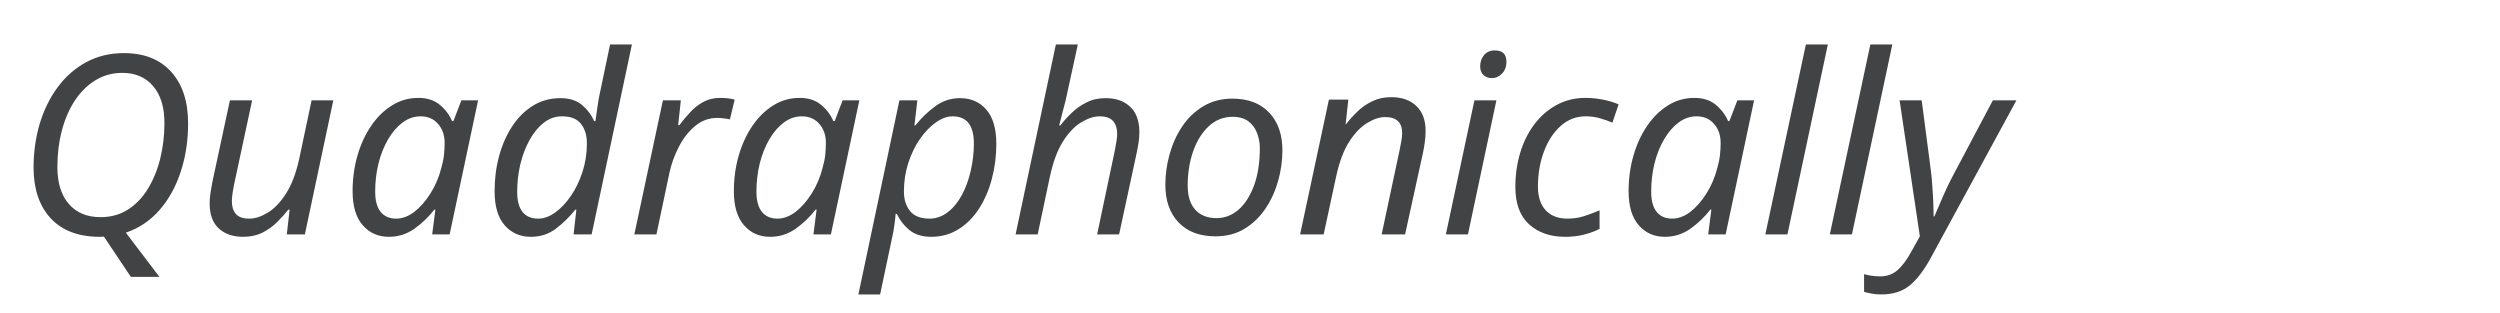
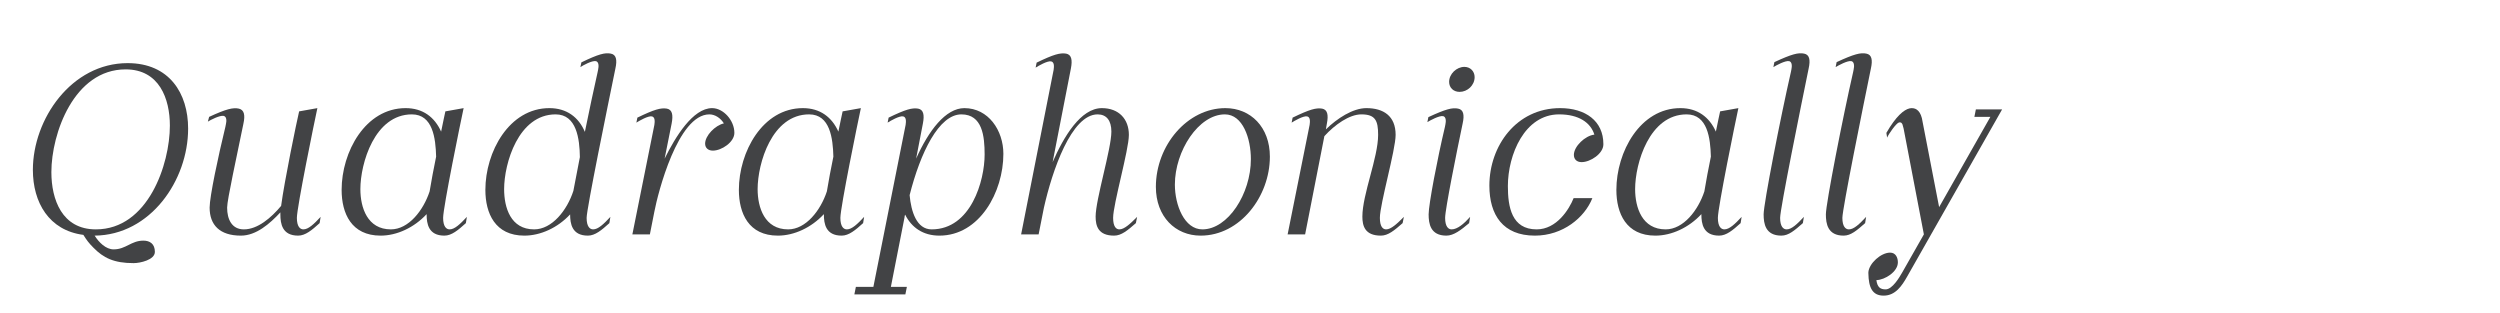
- <svg xmlns="http://www.w3.org/2000/svg" width="320" height="40">
-   <text fill="#424345" fill-rule="evenodd" font-family="Apium-LightItalic, Apium" font-size="32" font-style="italic" font-weight="300">
-     <tspan x="2" y="30">Quadraphonically</tspan>
-   </text>
+ <svg xmlns="http://www.w3.org/2000/svg" width="320px" height="40px" viewBox="0 0 320 40" version="1.1">
+   <g id="_exports" stroke="none" stroke-width="1" fill="none" fill-rule="evenodd">
+     <g id="Apium" transform="translate(0, -756)">
+       <g id="apium-styles" transform="translate(0, 686)">
+         <g id="apium-latin-light-italic" transform="translate(0, 70)">
+           <rect id="Rectangle-Copy-8" fill="#F7DF88" opacity="0" x="0" y="0" width="320" height="40" />
+           <g transform="translate(4.208, 6.8172)" fill="#424345" fill-rule="nonzero">
+             <path d="M12.896,26.863 C13.728,26.863 15.616,26.447 15.616,25.423 C15.616,24.399 14.976,23.983 14.144,23.983 C12.576,23.983 11.904,25.103 10.336,25.103 C9.344,25.103 8.448,24.207 7.904,23.343 C15.04,23.279 19.872,16.271 19.872,9.647 C19.872,5.135 17.472,1.263 12.128,1.263 C4.928,1.263 0,8.431 0,14.927 C0,19.087 2.048,22.671 6.464,23.247 C6.88,23.919 7.168,24.303 7.744,24.879 C9.024,26.191 10.368,26.863 12.896,26.863 Z M2.368,15.215 C2.368,10.255 5.28,2.063 11.872,2.063 C16.192,2.063 17.536,5.839 17.536,9.263 C17.536,14.191 14.752,22.543 8.064,22.543 C3.712,22.543 2.368,18.703 2.368,15.215 Z" id="Shape" />
+             <path d="M26.624,23.343 C28.576,23.343 30.304,21.839 31.68,20.367 L31.68,20.623 C31.68,21.807 31.904,23.343 33.952,23.343 C34.88,23.343 35.712,22.639 36.704,21.743 L36.832,20.943 C35.968,21.871 35.264,22.543 34.624,22.543 C34.208,22.543 33.792,22.191 33.792,21.071 C33.792,19.727 36.032,8.783 36.416,7.023 L34.08,7.439 C33.76,8.783 32.192,16.367 31.776,19.535 C30.496,21.071 28.768,22.543 27.008,22.543 C25.472,22.543 24.864,21.263 24.864,19.759 C24.864,18.735 26.112,13.167 26.944,9.039 C27.2,7.887 27.04,7.247 26.368,7.087 C25.632,6.927 24.768,7.119 22.56,8.143 L22.4,8.751 C22.752,8.527 23.936,7.919 24.416,8.015 C24.832,8.111 24.8,8.687 24.704,9.103 L24.64,9.423 C23.712,13.231 22.624,18.351 22.624,19.759 C22.624,21.967 23.904,23.343 26.624,23.343 Z" id="Path" />
+             <path d="M44.512,23.343 C46.592,23.343 48.8,22.319 50.4,20.591 L50.4,20.623 C50.4,21.807 50.624,23.343 52.672,23.343 C53.6,23.343 54.432,22.639 55.424,21.743 L55.552,20.943 C54.688,21.871 53.984,22.543 53.344,22.543 C52.928,22.543 52.512,22.191 52.512,21.071 C52.512,19.727 54.752,8.783 55.136,7.023 L52.8,7.439 C52.704,7.823 52.512,8.815 52.256,10.031 C51.424,8.175 49.92,7.023 47.712,7.023 C42.56,7.023 39.52,12.623 39.52,17.487 C39.52,20.495 40.768,23.343 44.512,23.343 Z M41.92,17.391 C41.92,14.095 43.744,7.823 48.512,7.823 C51.2,7.823 51.552,10.895 51.616,13.231 C51.296,14.767 51.008,16.335 50.784,17.679 C49.984,20.111 48.096,22.543 45.824,22.543 C42.816,22.543 41.92,19.759 41.92,17.391 Z" id="Shape" />
+             <path d="M62.912,23.343 C64.96,23.343 67.168,22.351 68.768,20.623 C68.768,21.807 68.992,23.343 71.04,23.343 C71.968,23.343 72.8,22.639 73.792,21.743 L73.92,20.943 C73.056,21.871 72.352,22.543 71.712,22.543 C71.296,22.543 70.88,22.191 70.88,21.071 C70.88,19.919 73.536,6.959 74.56,1.967 C74.816,0.815 74.656,0.175 73.984,0.047 C73.248,-0.113 72.384,0.111 70.208,1.167 L70.08,1.775 C70.4,1.551 71.584,0.911 72.064,1.007 C72.448,1.103 72.448,1.647 72.352,2.095 L72.288,2.415 C71.808,4.495 71.232,7.279 70.656,10.063 C69.856,8.175 68.32,7.023 66.112,7.023 C60.96,7.023 57.92,12.623 57.92,17.487 C57.92,20.495 59.168,23.343 62.912,23.343 Z M60.32,17.391 C60.32,14.095 62.144,7.823 66.912,7.823 C69.6,7.823 69.984,10.959 70.016,13.295 L69.184,17.615 C68.384,20.079 66.464,22.543 64.16,22.543 C61.152,22.543 60.32,19.759 60.32,17.391 Z" id="Shape" />
+             <path d="M79.552,20.271 C80,17.903 82.56,7.823 86.592,7.823 C87.328,7.823 88.032,8.303 88.448,8.975 C87.328,9.231 86.048,10.543 86.048,11.567 C86.048,12.111 86.432,12.463 87.04,12.463 C88.16,12.463 89.792,11.375 89.792,10.191 C89.792,8.591 88.384,7.023 86.944,7.023 C84.48,7.023 82.24,10.703 80.864,13.487 L81.76,9.007 C81.984,7.855 81.824,7.215 81.152,7.087 C80.384,6.959 79.552,7.183 77.376,8.239 L77.248,8.879 C77.6,8.655 78.752,7.983 79.232,8.079 C79.648,8.175 79.616,8.719 79.552,9.167 L79.488,9.487 L76.736,23.183 L78.976,23.183 L79.552,20.271 Z" id="Path" />
+             <path d="M95.36,23.343 C97.44,23.343 99.648,22.319 101.248,20.591 L101.248,20.623 C101.248,21.807 101.472,23.343 103.52,23.343 C104.448,23.343 105.28,22.639 106.272,21.743 L106.4,20.943 C105.536,21.871 104.832,22.543 104.192,22.543 C103.776,22.543 103.36,22.191 103.36,21.071 C103.36,19.727 105.6,8.783 105.984,7.023 L103.648,7.439 C103.552,7.823 103.36,8.815 103.104,10.031 C102.272,8.175 100.768,7.023 98.56,7.023 C93.408,7.023 90.368,12.623 90.368,17.487 C90.368,20.495 91.616,23.343 95.36,23.343 Z M92.768,17.391 C92.768,14.095 94.592,7.823 99.36,7.823 C102.048,7.823 102.4,10.895 102.464,13.231 C102.144,14.767 101.856,16.335 101.632,17.679 C100.832,20.111 98.944,22.543 96.672,22.543 C93.664,22.543 92.768,19.759 92.768,17.391 Z" id="Shape" />
+             <path d="M116.032,23.343 C121.184,23.343 124.224,17.743 124.224,12.879 C124.224,9.871 122.304,7.023 119.232,7.023 C116.832,7.023 114.656,9.903 113.056,13.487 L113.92,9.007 C114.144,7.855 113.984,7.215 113.312,7.087 C112.544,6.959 111.712,7.183 109.536,8.239 L109.408,8.879 C109.76,8.655 110.912,7.983 111.392,8.079 C111.808,8.175 111.776,8.719 111.712,9.167 L111.648,9.487 L107.584,29.903 L105.344,29.903 L105.152,30.863 L111.68,30.863 L111.872,29.903 L109.824,29.903 L111.584,20.943 L111.584,20.847 L111.648,20.655 C112.48,22.319 113.952,23.343 116.032,23.343 Z M112.224,18.159 C113.6,12.719 115.968,7.823 118.848,7.823 C121.536,7.823 121.824,10.607 121.824,12.975 C121.824,16.271 120.096,22.543 115.04,22.543 C113.12,22.543 112.416,20.271 112.224,18.159 Z" id="Shape" />
+             <path d="M126.496,23.183 L128.736,23.183 L129.408,19.791 C130.464,15.055 132.928,7.823 136.288,7.823 C137.408,7.823 138.048,8.591 138.048,10.031 C138.048,12.239 136.032,18.703 136.032,20.911 C136.032,22.095 136.352,23.343 138.4,23.343 C139.328,23.343 140.128,22.671 141.184,21.743 L141.344,20.943 C140.48,21.807 139.712,22.543 139.072,22.543 C138.656,22.543 138.272,22.191 138.272,21.071 C138.272,19.311 140.288,12.367 140.288,10.447 C140.288,8.431 139.008,7.023 136.832,7.023 C134.112,7.023 131.936,10.703 130.528,13.935 L132.864,1.967 C133.088,0.815 132.928,0.175 132.256,0.047 C131.488,-0.081 130.656,0.143 128.48,1.199 L128.352,1.839 C128.704,1.615 129.856,0.943 130.336,1.039 C130.752,1.135 130.72,1.679 130.656,2.127 L130.592,2.447 L126.496,23.183 Z" id="Path" />
+             <path d="M149.472,23.343 C154.528,23.343 158.336,18.319 158.336,13.231 C158.336,9.455 155.872,7.023 152.64,7.023 C147.776,7.023 143.744,11.791 143.744,17.103 C143.744,20.911 146.24,23.343 149.472,23.343 Z M146.176,16.815 C146.176,12.495 149.216,7.823 152.576,7.823 C154.88,7.823 155.904,10.927 155.904,13.551 C155.904,17.999 152.96,22.543 149.696,22.543 C147.392,22.543 146.176,19.439 146.176,16.815 Z" id="Shape" />
+             <path d="M172.544,23.343 C173.472,23.343 174.272,22.671 175.328,21.743 L175.488,20.943 C174.624,21.807 173.856,22.543 173.216,22.543 C172.8,22.543 172.416,22.191 172.416,21.071 C172.416,19.311 174.432,12.367 174.432,10.447 C174.432,8.015 172.864,7.023 170.688,7.023 C168.96,7.023 166.944,8.335 165.504,9.743 L165.632,9.007 C165.856,7.855 165.696,7.215 165.024,7.087 C164.256,6.959 163.424,7.183 161.248,8.239 L161.12,8.879 C161.472,8.655 162.624,7.983 163.104,8.079 C163.52,8.175 163.488,8.719 163.424,9.167 L163.36,9.487 L160.608,23.183 L162.848,23.183 L165.312,10.607 C166.656,9.135 168.512,7.823 170.048,7.823 C171.84,7.823 172.192,8.623 172.192,10.447 C172.192,13.359 170.176,18.063 170.176,20.911 C170.176,22.095 170.496,23.343 172.544,23.343 Z" id="Path" />
+             <path d="M180.928,23.343 C181.856,23.343 182.784,22.639 183.84,21.743 L183.968,20.943 C183.2,21.807 182.336,22.543 181.6,22.543 C181.184,22.543 180.768,22.191 180.768,21.071 C180.768,19.983 182.24,12.655 183.008,9.007 C183.264,7.855 183.104,7.215 182.432,7.087 C181.696,6.927 180.832,7.151 178.624,8.175 L178.496,8.815 C178.848,8.591 180.032,7.951 180.512,8.047 C180.896,8.143 180.896,8.687 180.8,9.135 L180.736,9.455 C179.776,13.487 178.656,19.343 178.656,20.623 C178.656,21.807 178.88,23.343 180.928,23.343 Z M181.28,3.663 C181.28,4.399 181.824,4.943 182.624,4.943 C183.616,4.943 184.544,4.111 184.544,3.055 C184.544,2.319 184,1.743 183.232,1.743 C182.24,1.743 181.28,2.639 181.28,3.663 Z" id="Shape" />
+             <path d="M192.256,23.343 C195.84,23.343 198.624,21.039 199.616,18.543 L197.216,18.543 C196.64,19.983 195.04,22.543 192.48,22.543 C189.28,22.543 188.8,19.663 188.8,17.007 C188.8,12.975 190.944,7.823 195.36,7.823 C197.888,7.823 199.392,8.879 199.872,10.415 C198.688,10.543 197.248,11.919 197.248,13.007 C197.248,13.583 197.632,13.935 198.24,13.935 C199.36,13.935 201.024,12.847 201.024,11.663 L201.024,11.631 C201.024,8.655 198.72,7.023 195.488,7.023 C189.888,7.023 186.432,11.855 186.432,16.943 C186.432,20.687 188.16,23.343 192.256,23.343 Z" id="Path" />
+             <path d="M207.68,23.343 C209.76,23.343 211.968,22.319 213.568,20.591 L213.568,20.623 C213.568,21.807 213.792,23.343 215.84,23.343 C216.768,23.343 217.6,22.639 218.592,21.743 L218.72,20.943 C217.856,21.871 217.152,22.543 216.512,22.543 C216.096,22.543 215.68,22.191 215.68,21.071 C215.68,19.727 217.92,8.783 218.304,7.023 L215.968,7.439 C215.872,7.823 215.68,8.815 215.424,10.031 C214.592,8.175 213.088,7.023 210.88,7.023 C205.728,7.023 202.688,12.623 202.688,17.487 C202.688,20.495 203.936,23.343 207.68,23.343 Z M205.088,17.391 C205.088,14.095 206.912,7.823 211.68,7.823 C214.368,7.823 214.72,10.895 214.784,13.231 C214.464,14.767 214.176,16.335 213.952,17.679 C213.152,20.111 211.264,22.543 208.992,22.543 C205.984,22.543 205.088,19.759 205.088,17.391 Z" id="Shape" />
+             <path d="M223.808,23.343 C224.736,23.343 225.504,22.671 226.56,21.743 L226.688,20.943 C225.824,21.871 225.12,22.543 224.48,22.543 C224.064,22.543 223.648,22.191 223.648,21.071 C223.648,19.919 226.272,6.959 227.296,1.967 C227.552,0.815 227.392,0.175 226.72,0.047 C225.984,-0.113 225.12,0.111 222.912,1.135 L222.784,1.775 C223.136,1.551 224.32,0.911 224.8,1.007 C225.184,1.103 225.184,1.647 225.088,2.095 L225.024,2.415 C223.712,8.143 221.536,19.247 221.536,20.623 C221.536,21.807 221.76,23.343 223.808,23.343 Z" id="Path" />
+             <path d="M231.776,23.343 C232.704,23.343 233.472,22.671 234.528,21.743 L234.656,20.943 C233.792,21.871 233.088,22.543 232.448,22.543 C232.032,22.543 231.616,22.191 231.616,21.071 C231.616,19.919 234.24,6.959 235.264,1.967 C235.52,0.815 235.36,0.175 234.688,0.047 C233.952,-0.113 233.088,0.111 230.88,1.135 L230.752,1.775 C231.104,1.551 232.288,0.911 232.768,1.007 C233.152,1.103 233.152,1.647 233.056,2.095 L232.992,2.415 C231.68,8.143 229.504,19.247 229.504,20.623 C229.504,21.807 229.728,23.343 231.776,23.343 Z" id="Path" />
+             <path d="M236.896,31.023 C238.4,31.023 239.232,29.775 239.904,28.591 L252.064,7.183 L248.704,7.183 L248.512,8.143 L250.56,8.143 L244,19.695 L241.792,8.303 C241.504,7.183 240.864,6.927 240.224,7.055 C239.488,7.215 238.464,8.079 237.248,10.191 L237.344,10.799 C237.504,10.383 238.496,8.943 238.88,8.847 C239.136,8.815 239.296,8.943 239.36,9.295 L239.456,9.647 L242.048,23.183 L239.264,28.079 C238.912,28.687 238.016,30.223 237.152,30.223 C236.48,30.223 236.096,29.967 235.968,29.039 C237.088,29.007 238.72,27.951 238.72,26.767 C238.72,26.191 238.464,25.519 237.728,25.519 C236.544,25.519 235.04,26.895 234.944,28.015 L234.944,28.175 C234.976,29.999 235.456,31.023 236.896,31.023 Z" id="Path" />
+           </g>
+         </g>
+       </g>
+     </g>
+   </g>
</svg>
